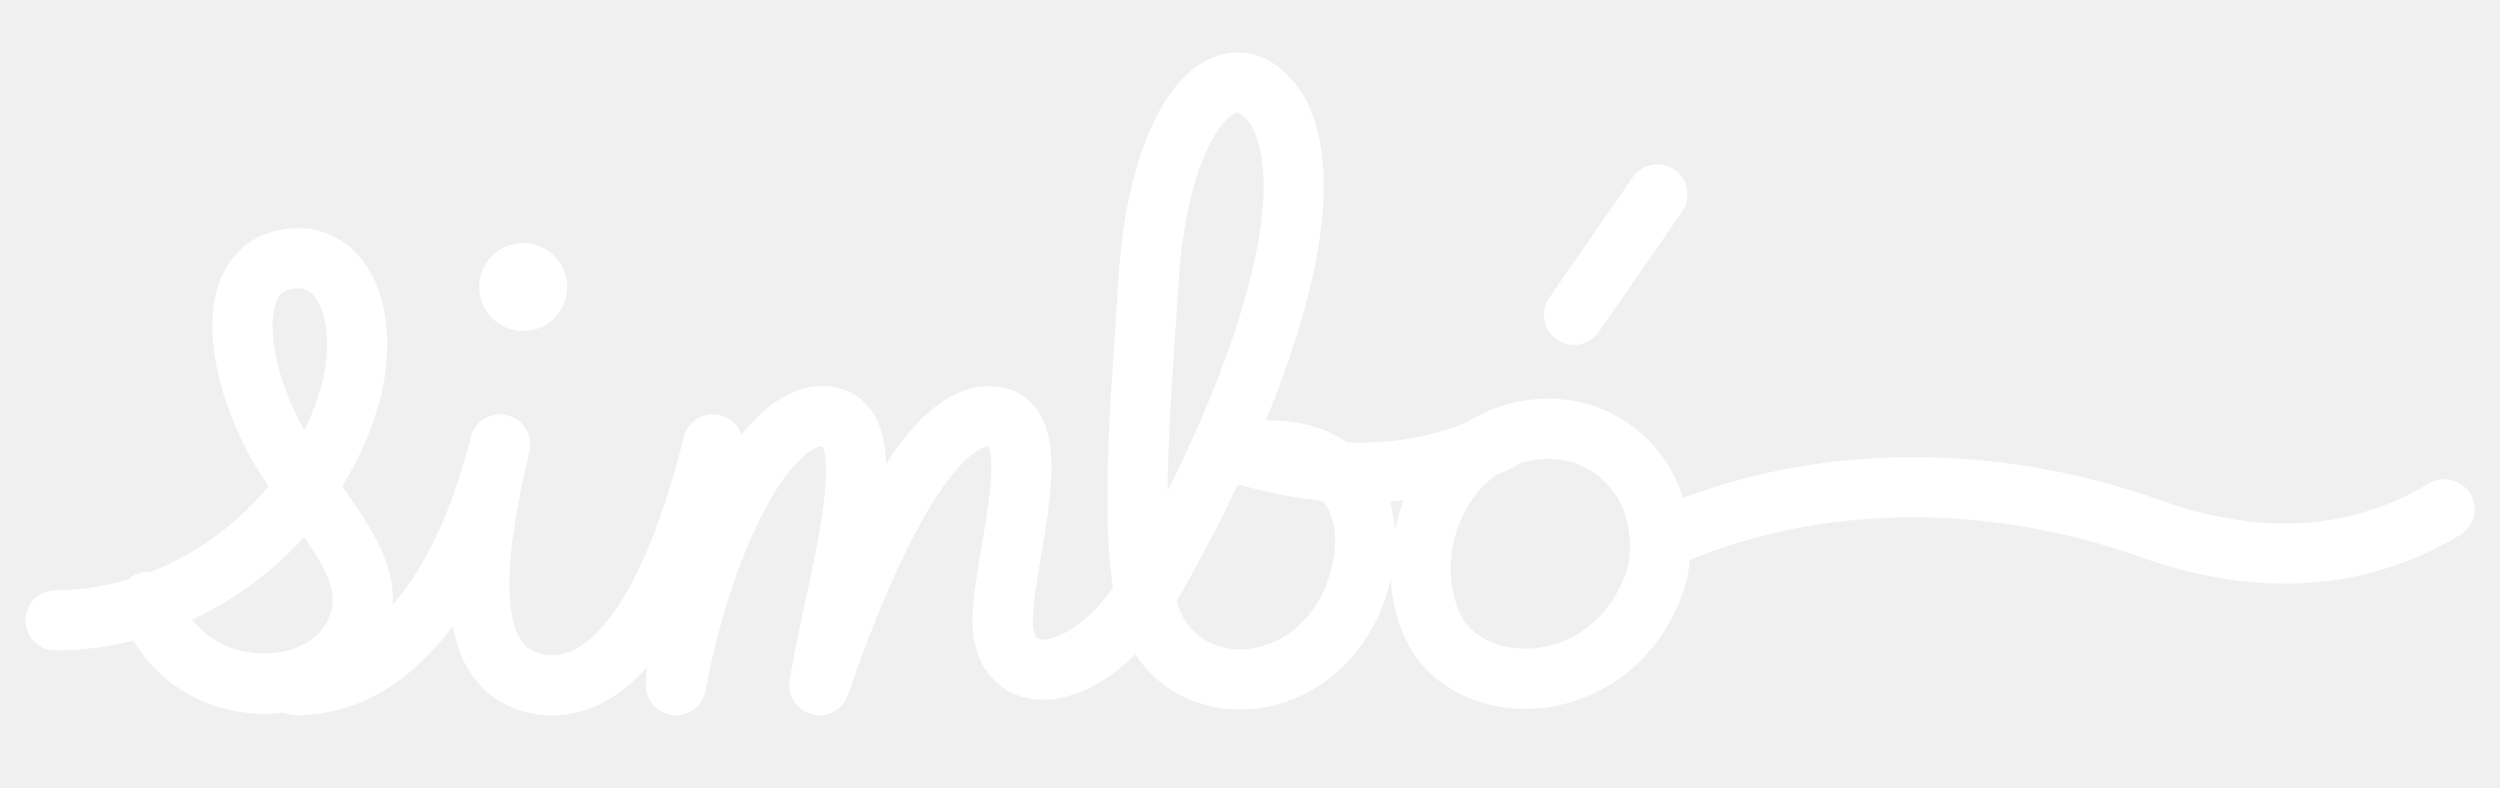
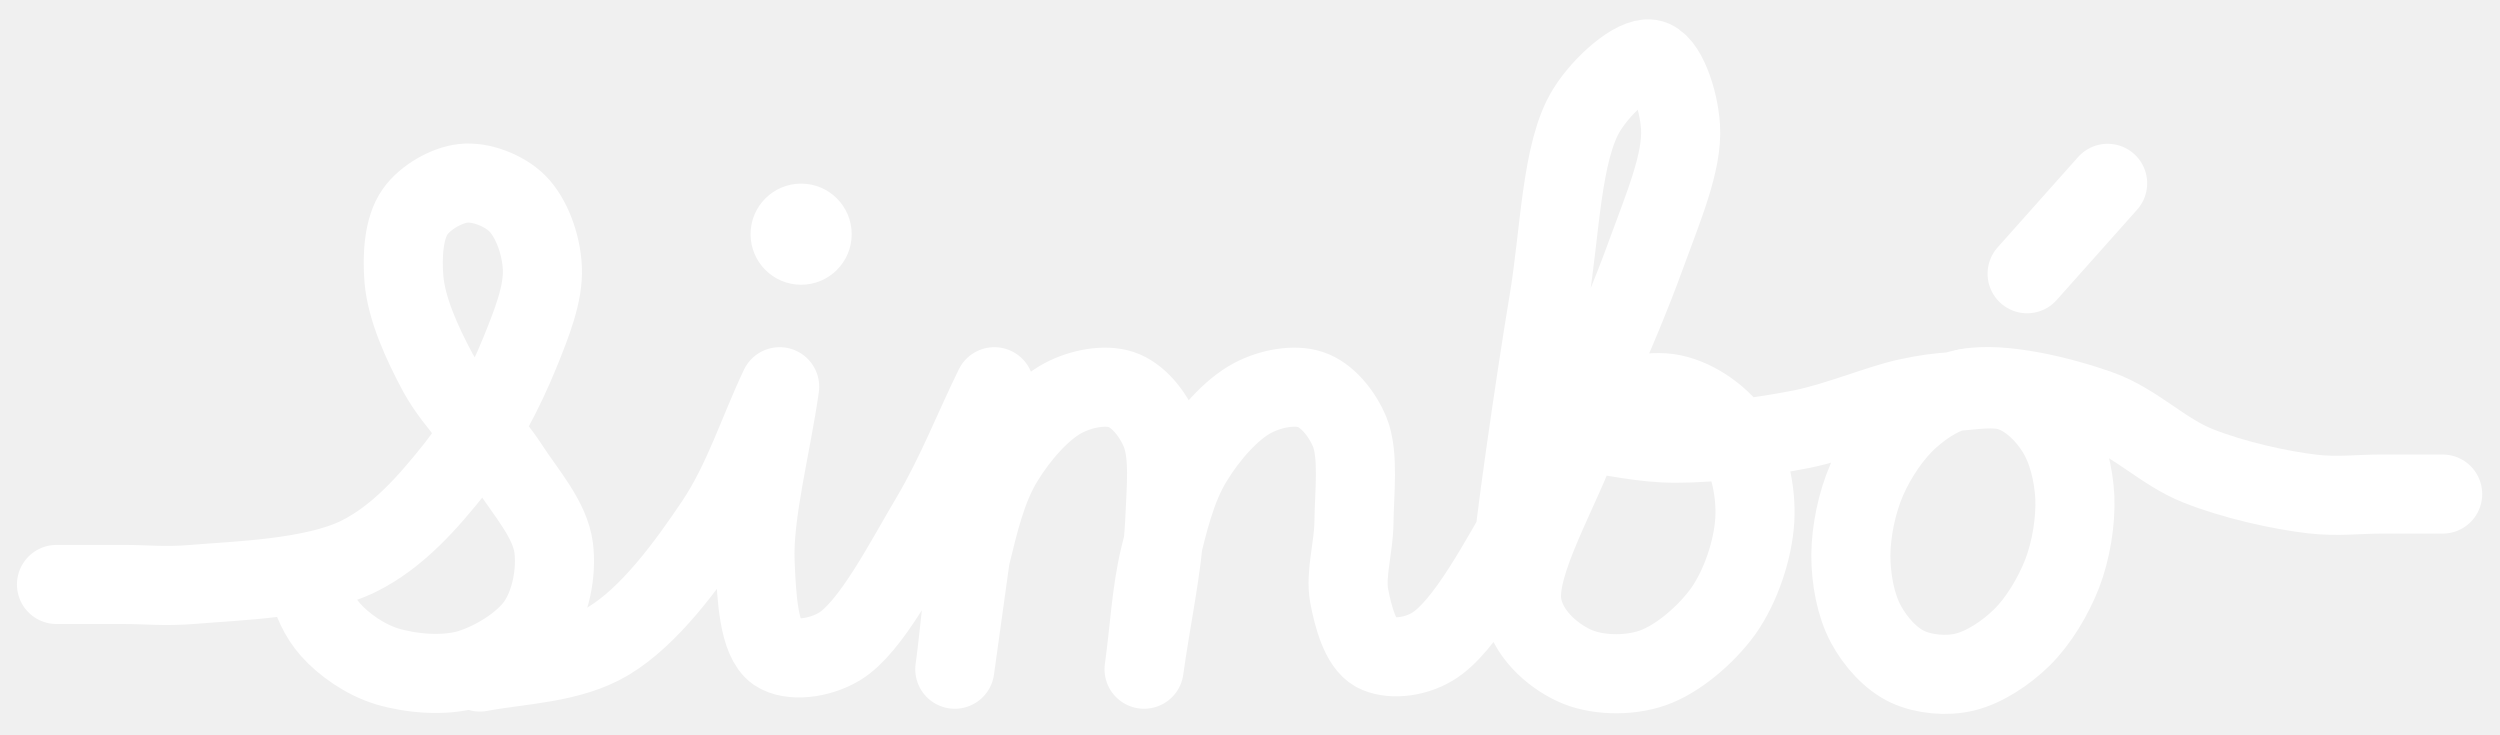
- <svg xmlns="http://www.w3.org/2000/svg" viewBox="0 0 540 170" role="img" aria-label="Simbó">
-   <g fill="none" stroke="#FFFFFF" stroke-width="13" stroke-linecap="round" stroke-linejoin="round">
-     <path d="M12 134C40 134 68 114 76 84C80 66 73 54 62 56C49 58 50 78 60 96C70 113 84 124 76 138C68 152 40 152 32 130" />
-     <path d="M64 148C84 148 100 128 108 96C103 118 98 146 118 148C134 149 146 128 154 96C151 114 147 132 146 148C152 116 166 88 179 90C192 92 180 128 177 148C188 116 202 88 215 90C228 92 214 128 217 138C220 150 238 146 250 124C266 96 288 46 276 24C266 8 250 24 248 62C246 92 244 116 248 132C254 152 282 152 292 130C301 108 288 94 268 98C288 104 308 104 326 94C308 100 302 124 311 138C321 152 350 150 358 124C362 102 344 88 326 94" />
-     <path d="M360 116C392 102 430 102 464 114C486 122 508 122 528 110" />
-     <path d="M340 68L358 42" stroke="#FFFFFF" />
+ <svg xmlns="http://www.w3.org/2000/svg" viewBox="0 0 885 260" role="img" aria-label="Simbó">
+   <g fill="none" stroke="#FFFFFF" stroke-width="28" stroke-linecap="round" stroke-linejoin="round">
+     <path d="M20 206.9C29.6 206.9 36 206.9 44 206.9C52 206.9 58.2 207.7 68 206.9C83.3 205.6 110.8 204.9 127 196.9C140.9 190 151.6 177.7 161 165.9C170.6 153.8 178.8 137.7 184 124.9C188.3 114.3 192.4 104 192 94.9C191.6 86.4 188.1 76.9 183 71.9C178.4 67.4 170.2 64.2 164 64.9C158.2 65.5 150.6 69.8 147 74.9C142.9 80.6 142.3 90.5 143 98.9C143.9 109.3 149.3 121.3 155 131.9C161.3 143.4 172.9 154 180 164.9C186.3 174.6 194.7 183.9 196 193.9C197.1 202.6 195 213.7 190 220.9C185 228 174.6 234.3 166 236.9C157 239.5 145.4 238.4 137 235.9C129.2 233.5 121.7 228.2 117 222.9C112.9 218.3 110.5 212.6 109 206.9" />
+     <path d="M169.9 237.9C184 235.2 201.9 235 215.4 226.9C230 218.1 243.1 200.1 253.3 184.9C263.2 170 268.4 152.9 276 136.9C273.1 157.5 266.6 181.8 267.3 198.9C267.8 211.5 268.6 226.6 274.8 230.9C279.9 234.3 289.9 233.2 297.1 228.9C308.3 222.2 320.3 198.5 329.6 182.9C338.5 167.8 344.5 152.2 352 136.9C349 158.2 345.6 182.6 343 200.9C341.1 214.6 339.7 224.9 338 236.9C339.9 223.5 340.5 209.6 343.6 196.9C346.5 185 349.4 172.5 355.4 162.9C360.7 154.2 368.8 144.9 376.4 140.9C382.8 137.5 391.2 136 396.9 137.9C402.7 139.8 408 146.2 410.8 152.9C414.1 161 412.8 172.9 412.3 184.9C411.6 200.1 407.4 219.5 405 236.9C406.9 223.5 407.5 209.6 410.6 196.9C413.5 185 416.4 172.5 422.4 162.9C427.7 154.2 435.8 144.9 443.4 140.9C449.8 137.5 458.2 136 463.9 137.9C469.7 139.8 475 146.2 477.8 152.9C481.1 161 479.4 174.7 479.3 184.9C479.2 194 476.2 203 477.6 210.9C479 218.3 481.6 228 486.8 230.9C491.7 233.5 500.3 233 507.1 228.9C518.6 222 530.9 198.4 542.1 178.9C556.3 154.1 573.4 115.7 582.4 90.9C588.8 73.3 595.7 57.4 594.9 44.9C594.3 35.2 589.8 21.8 584.2 20.9C578.7 20 567.4 29.7 561.7 38.9C552.6 53.5 552.3 82.7 548.2 106.9C543.6 134.3 534.9 194.8 535.9 194.9C536.4 194.9 537.6 180.1 541.2 172.7C545.6 164 553.7 152.1 562.2 146.6C570.3 141.3 582 138.1 590.5 139.2C599.2 140.4 608.5 146.7 613.6 153.9C619 161.4 621.8 173.7 621.2 184C620.6 194.5 616.3 207.5 610 216.4C603.9 224.8 593.9 233.4 584.9 236.5C576.2 239.5 564.6 239.1 557.1 235.5C549.2 231.8 540.4 224 538.8 213.9C536.6 199.4 552.8 173.2 559.8 152.9C570.9 154.2 581.1 156.9 593.2 156.9C606.9 156.9 623.7 154.7 637.9 151.9C651 149.2 665.5 143 675.4 140.9C681.9 139.5 686 139 691.7 138.6C698.1 138.2 706.3 136.6 712.2 138.8C718.4 141 724.2 146.6 727.9 152.6C731.9 158.9 734.1 167.9 734.5 176.2C734.8 184.7 733.2 194.7 730 203.1C726.8 211.2 721.7 219.8 715.7 225.7C710.1 231.2 702.5 236.2 695.6 237.9C689 239.5 681.1 238.7 675.4 236.1C669.3 233.3 663.9 227.2 660.5 220.9C656.9 214.2 655.2 205 655.2 196.5C655.3 187.9 657.3 178 660.9 169.7C664.4 161.8 669.9 153.5 676.1 148C681.9 142.9 688.3 138.8 696.5 137.4" />
+     <path d="M696.5 137.4C708.8 135.2 729 140 742.9 144.9C756 149.5 765.5 159.9 778.1 164.9C790.7 169.9 806.8 173.5 818.7 174.9C827.6 175.9 834.9 174.9 842.7 174.9C850.2 174.9 856.1 174.9 864.7 174.9" />
+     <path d="M717.6 96.9L746.1 64.9" stroke="#FFFFFF" />
  </g>
-   <circle cx="113" cy="62" r="9.5" fill="#FFFFFF" />
+   <circle cx="283.6" cy="82.9" r="17.9" fill="#FFFFFF" />
</svg>
